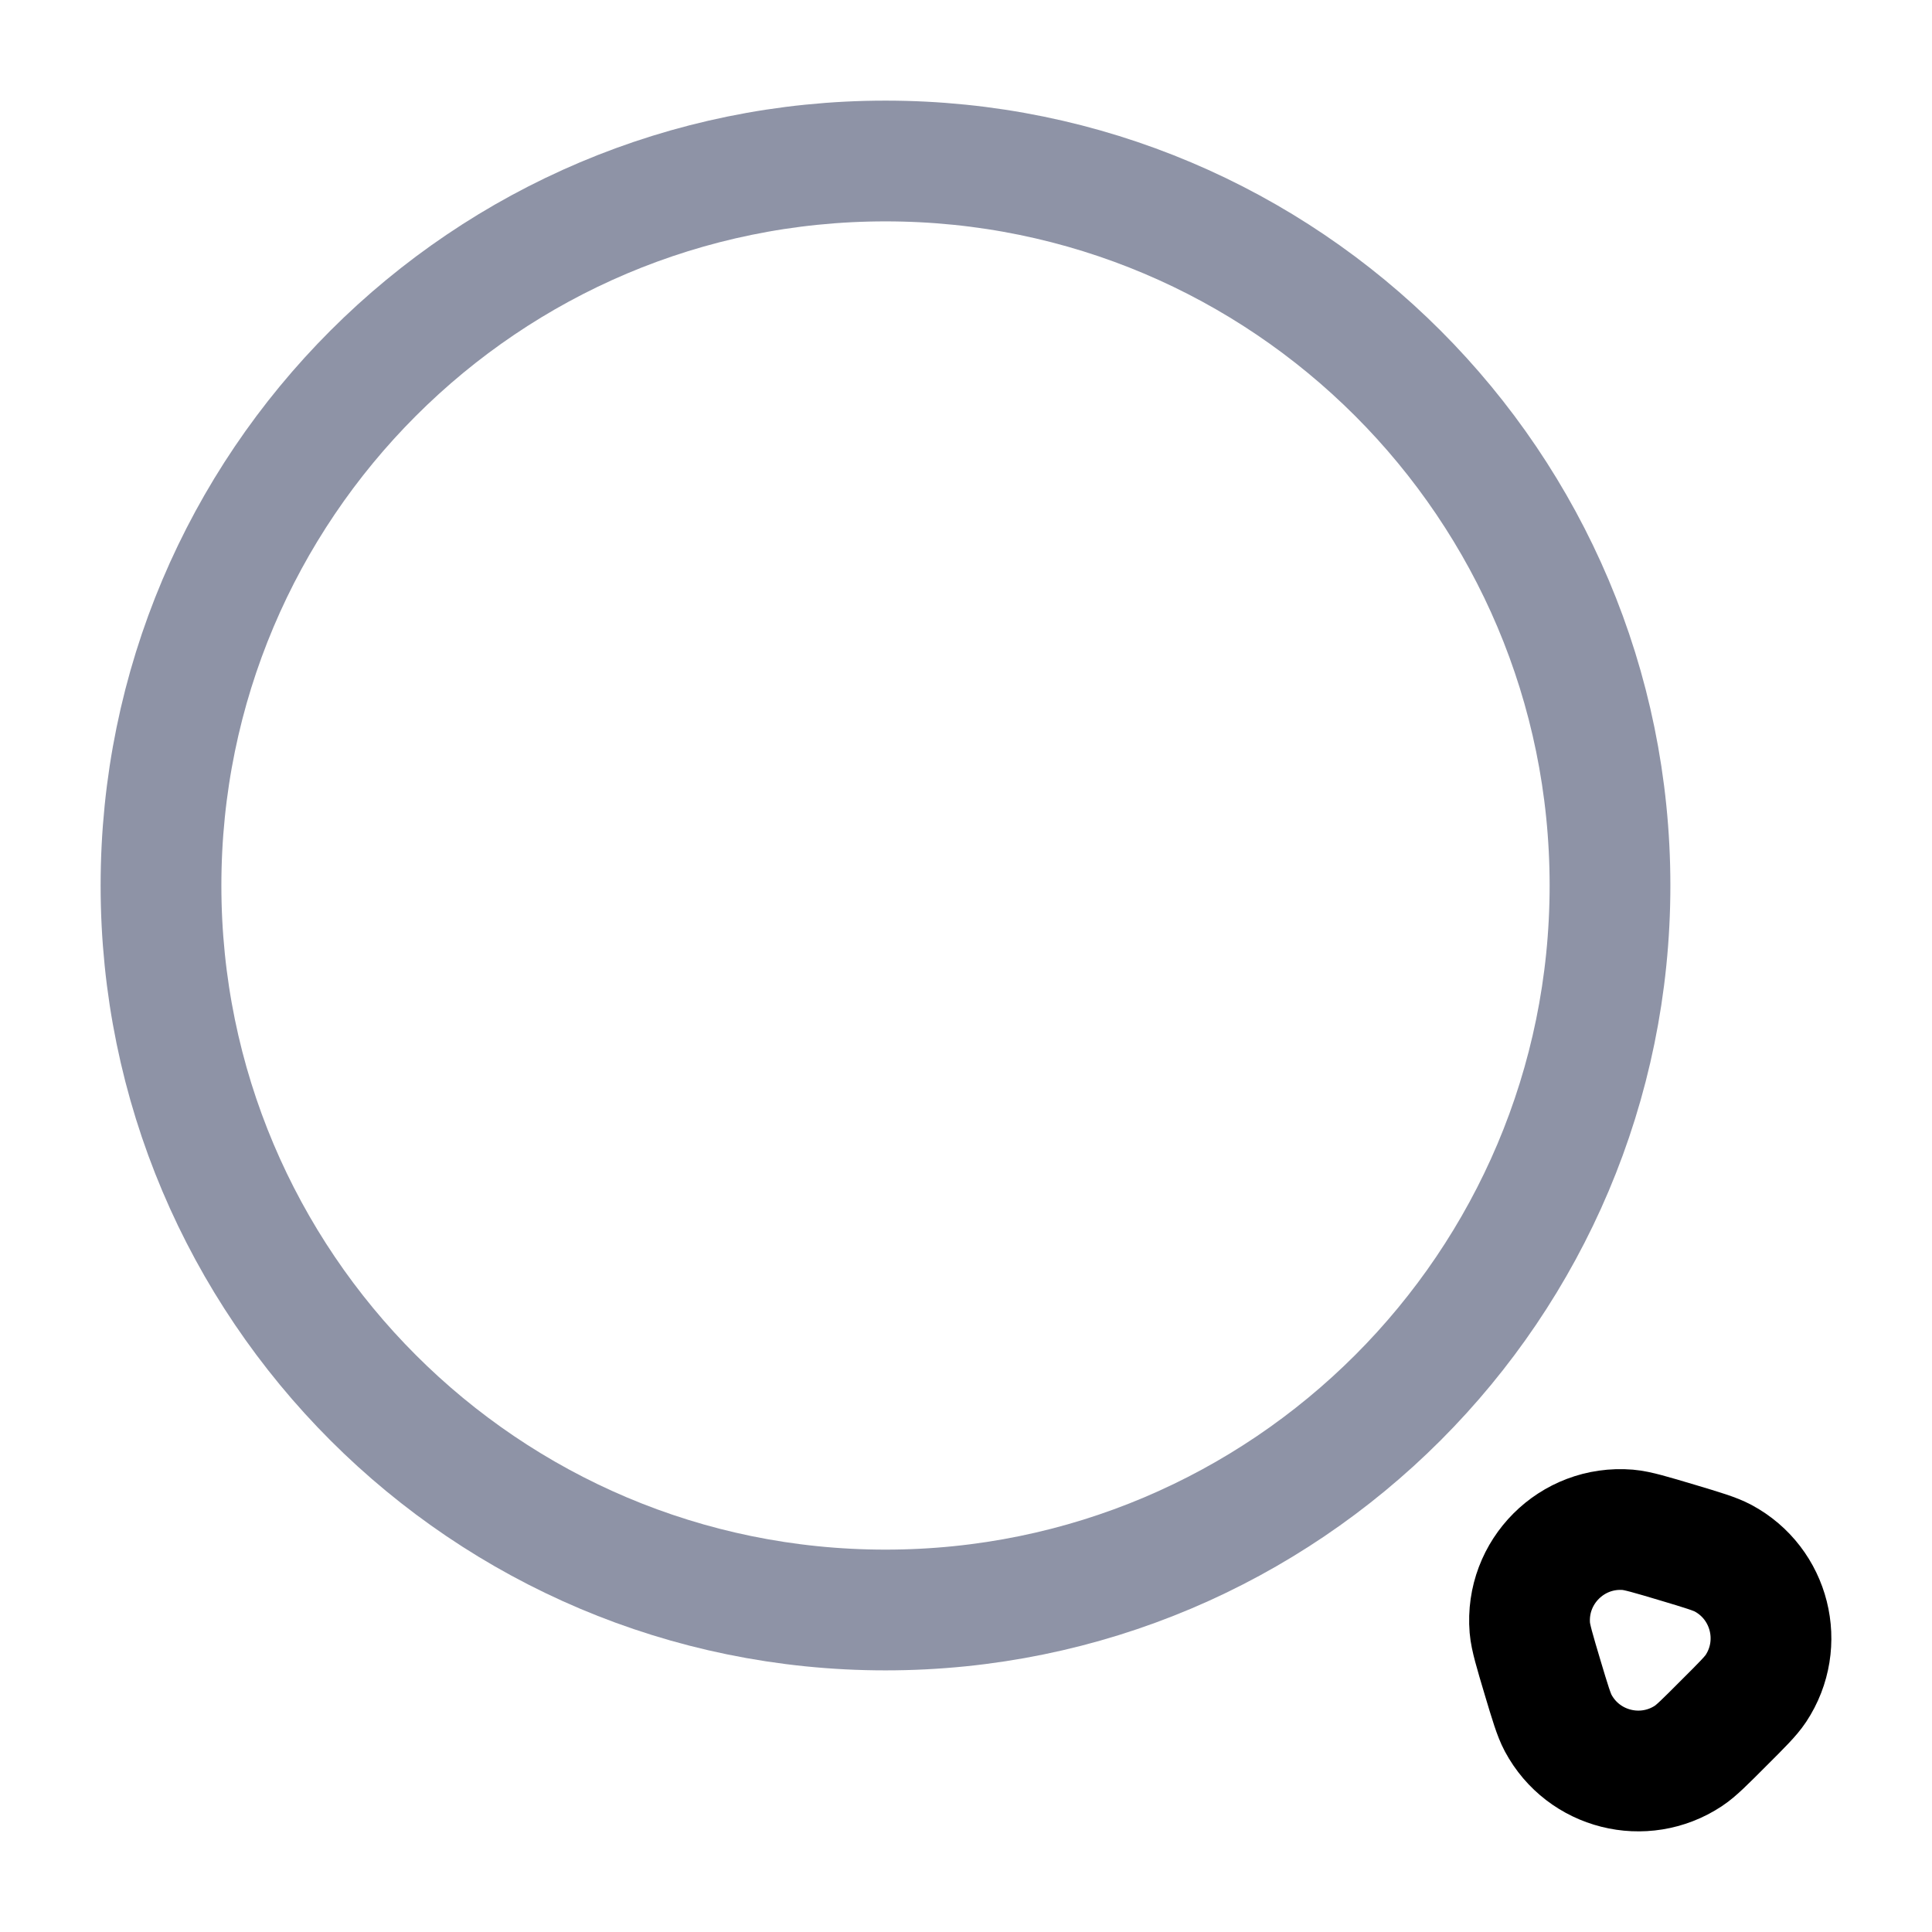
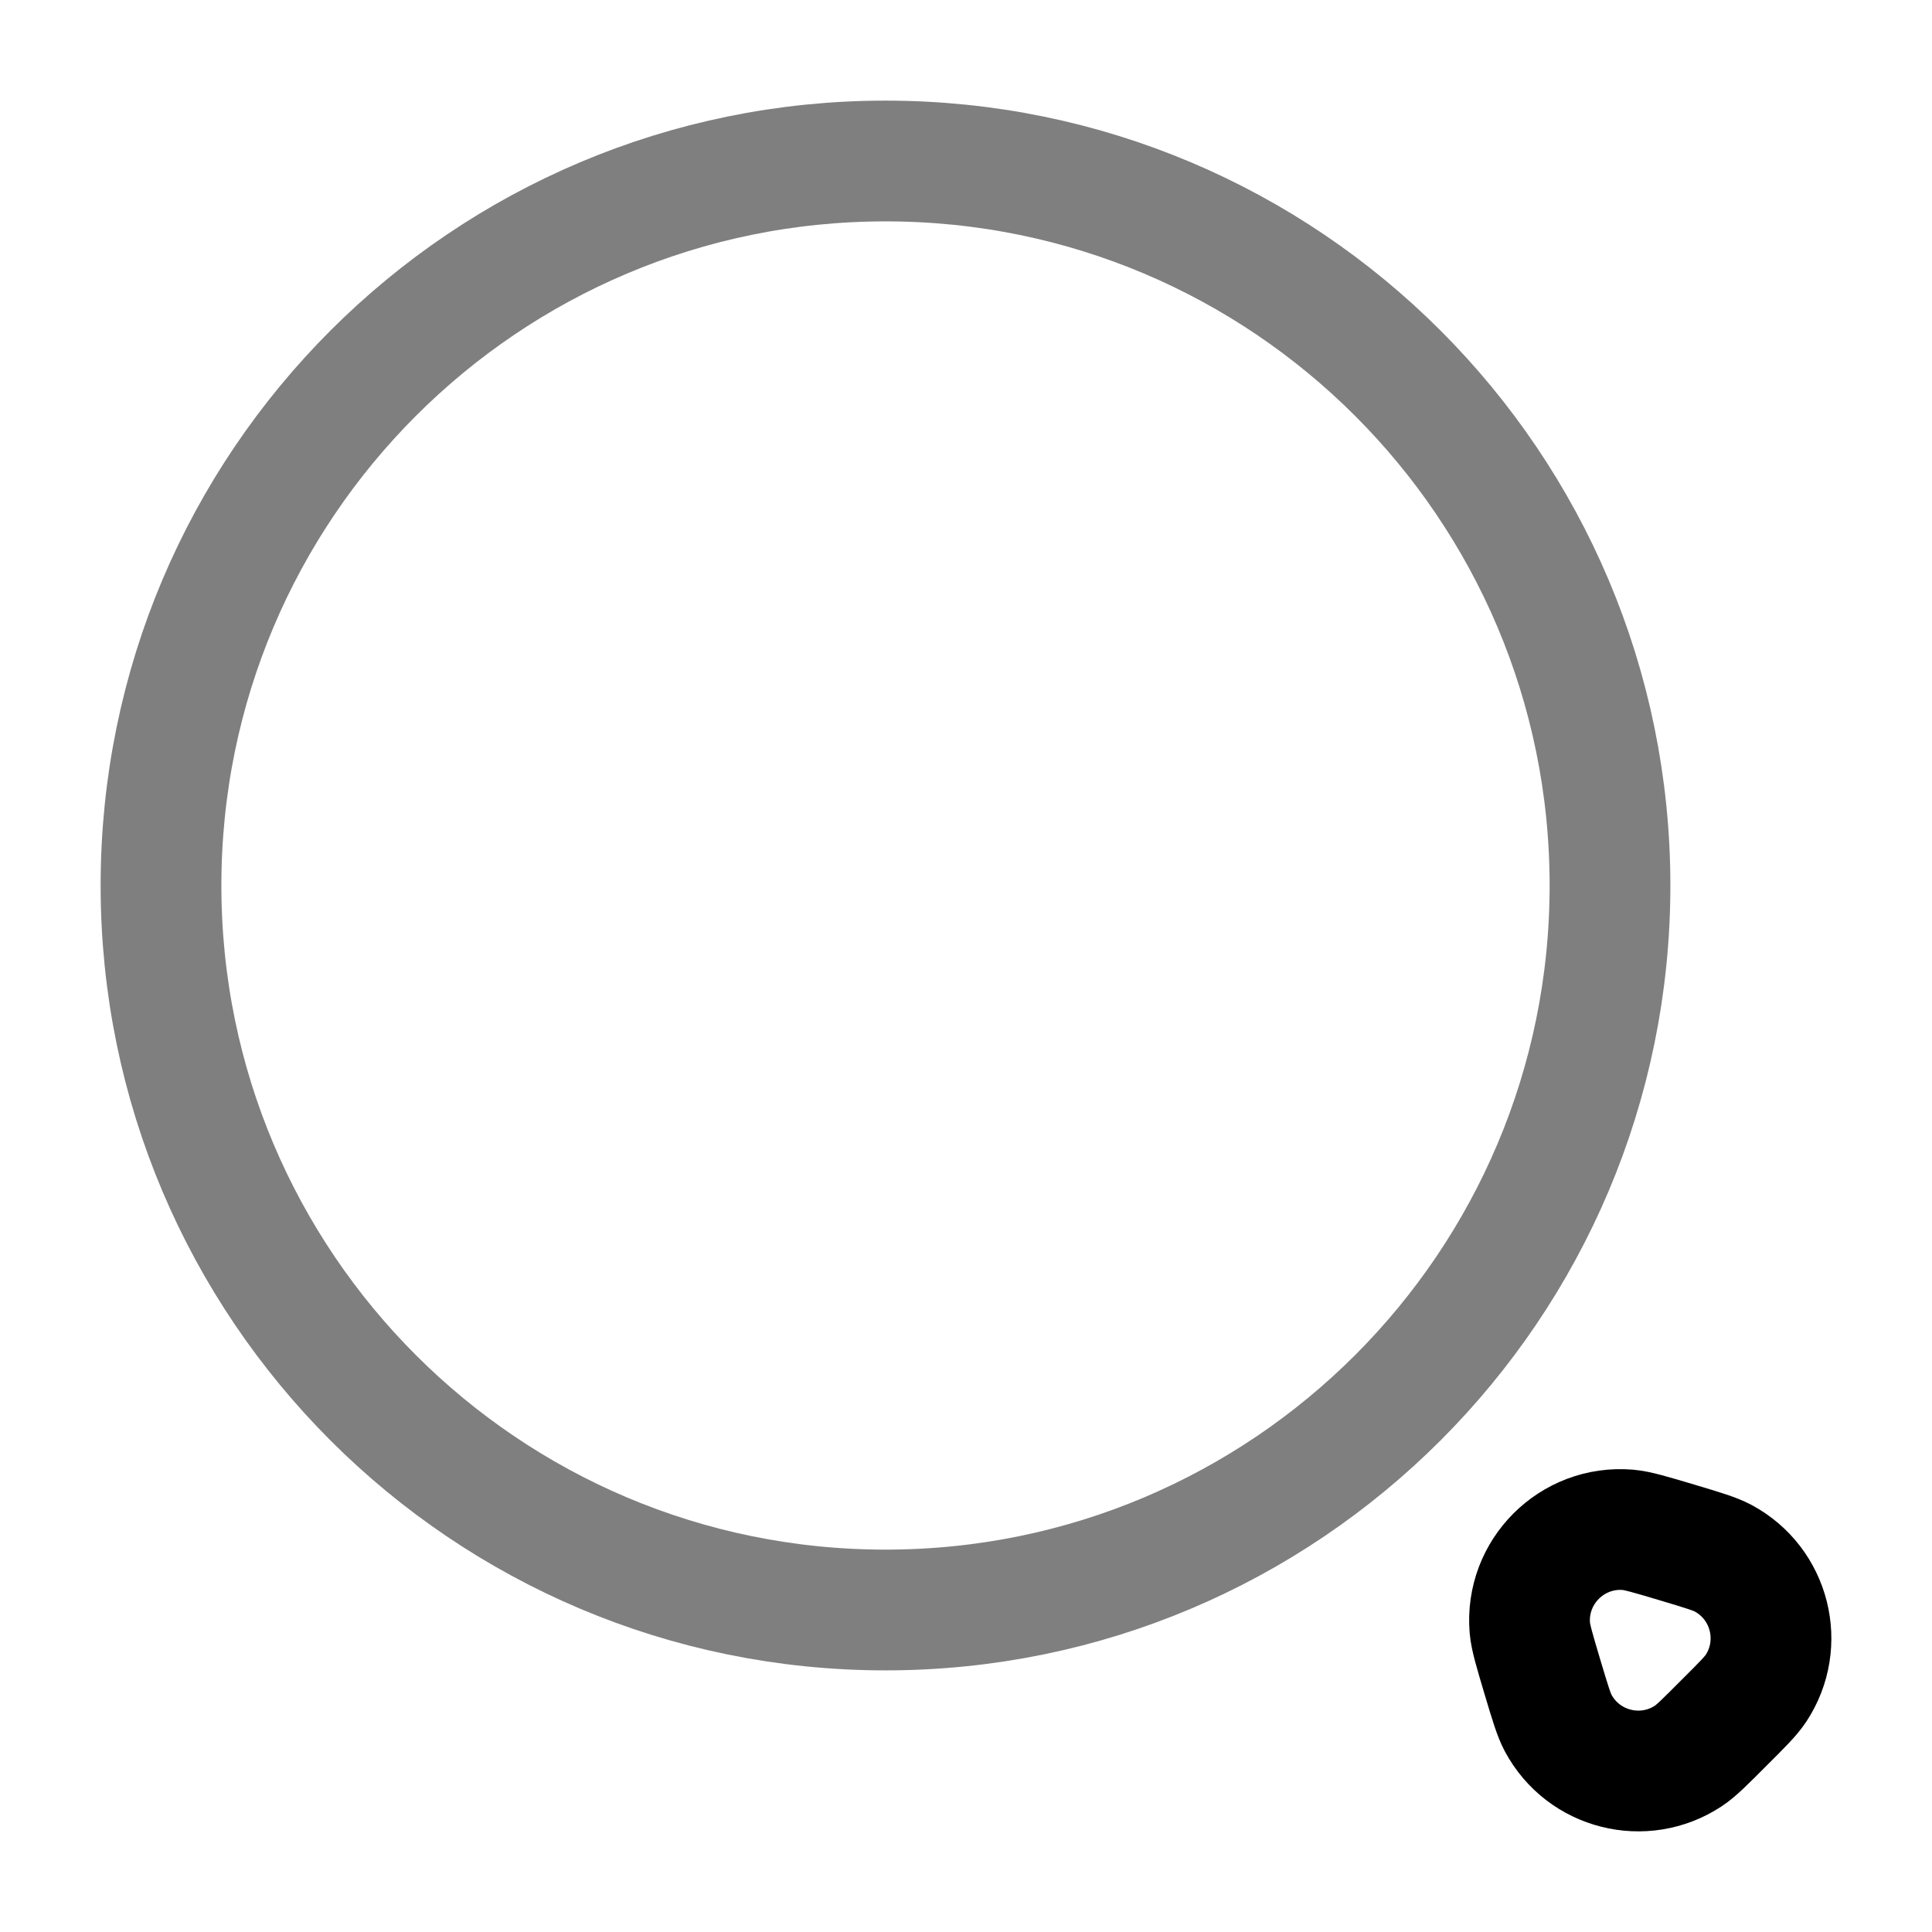
<svg xmlns="http://www.w3.org/2000/svg" width="24" height="24" viewBox="0 0 24 24" fill="none">
-   <circle cx="11" cy="11" r="9" stroke="#8E93A6" stroke-width="1.5" />
+   <circle cx="11" cy="11" r="9" stroke="currentColor" stroke-width="1.5" opacity="0.5" />
  <path d="M21.812 20.975C21.749 21.07 21.636 21.183 21.409 21.409C21.183 21.636 21.07 21.749 20.975 21.812C20.42 22.179 19.67 21.99 19.356 21.404C19.302 21.303 19.256 21.15 19.164 20.843C19.064 20.508 19.014 20.34 19.004 20.222C18.947 19.527 19.527 18.947 20.222 19.004C20.34 19.014 20.508 19.064 20.843 19.164C21.15 19.256 21.303 19.302 21.404 19.356C21.99 19.67 22.179 20.42 21.812 20.975Z" stroke="currentColor" stroke-width="1.5" stroke-linecap="round" />
</svg>
